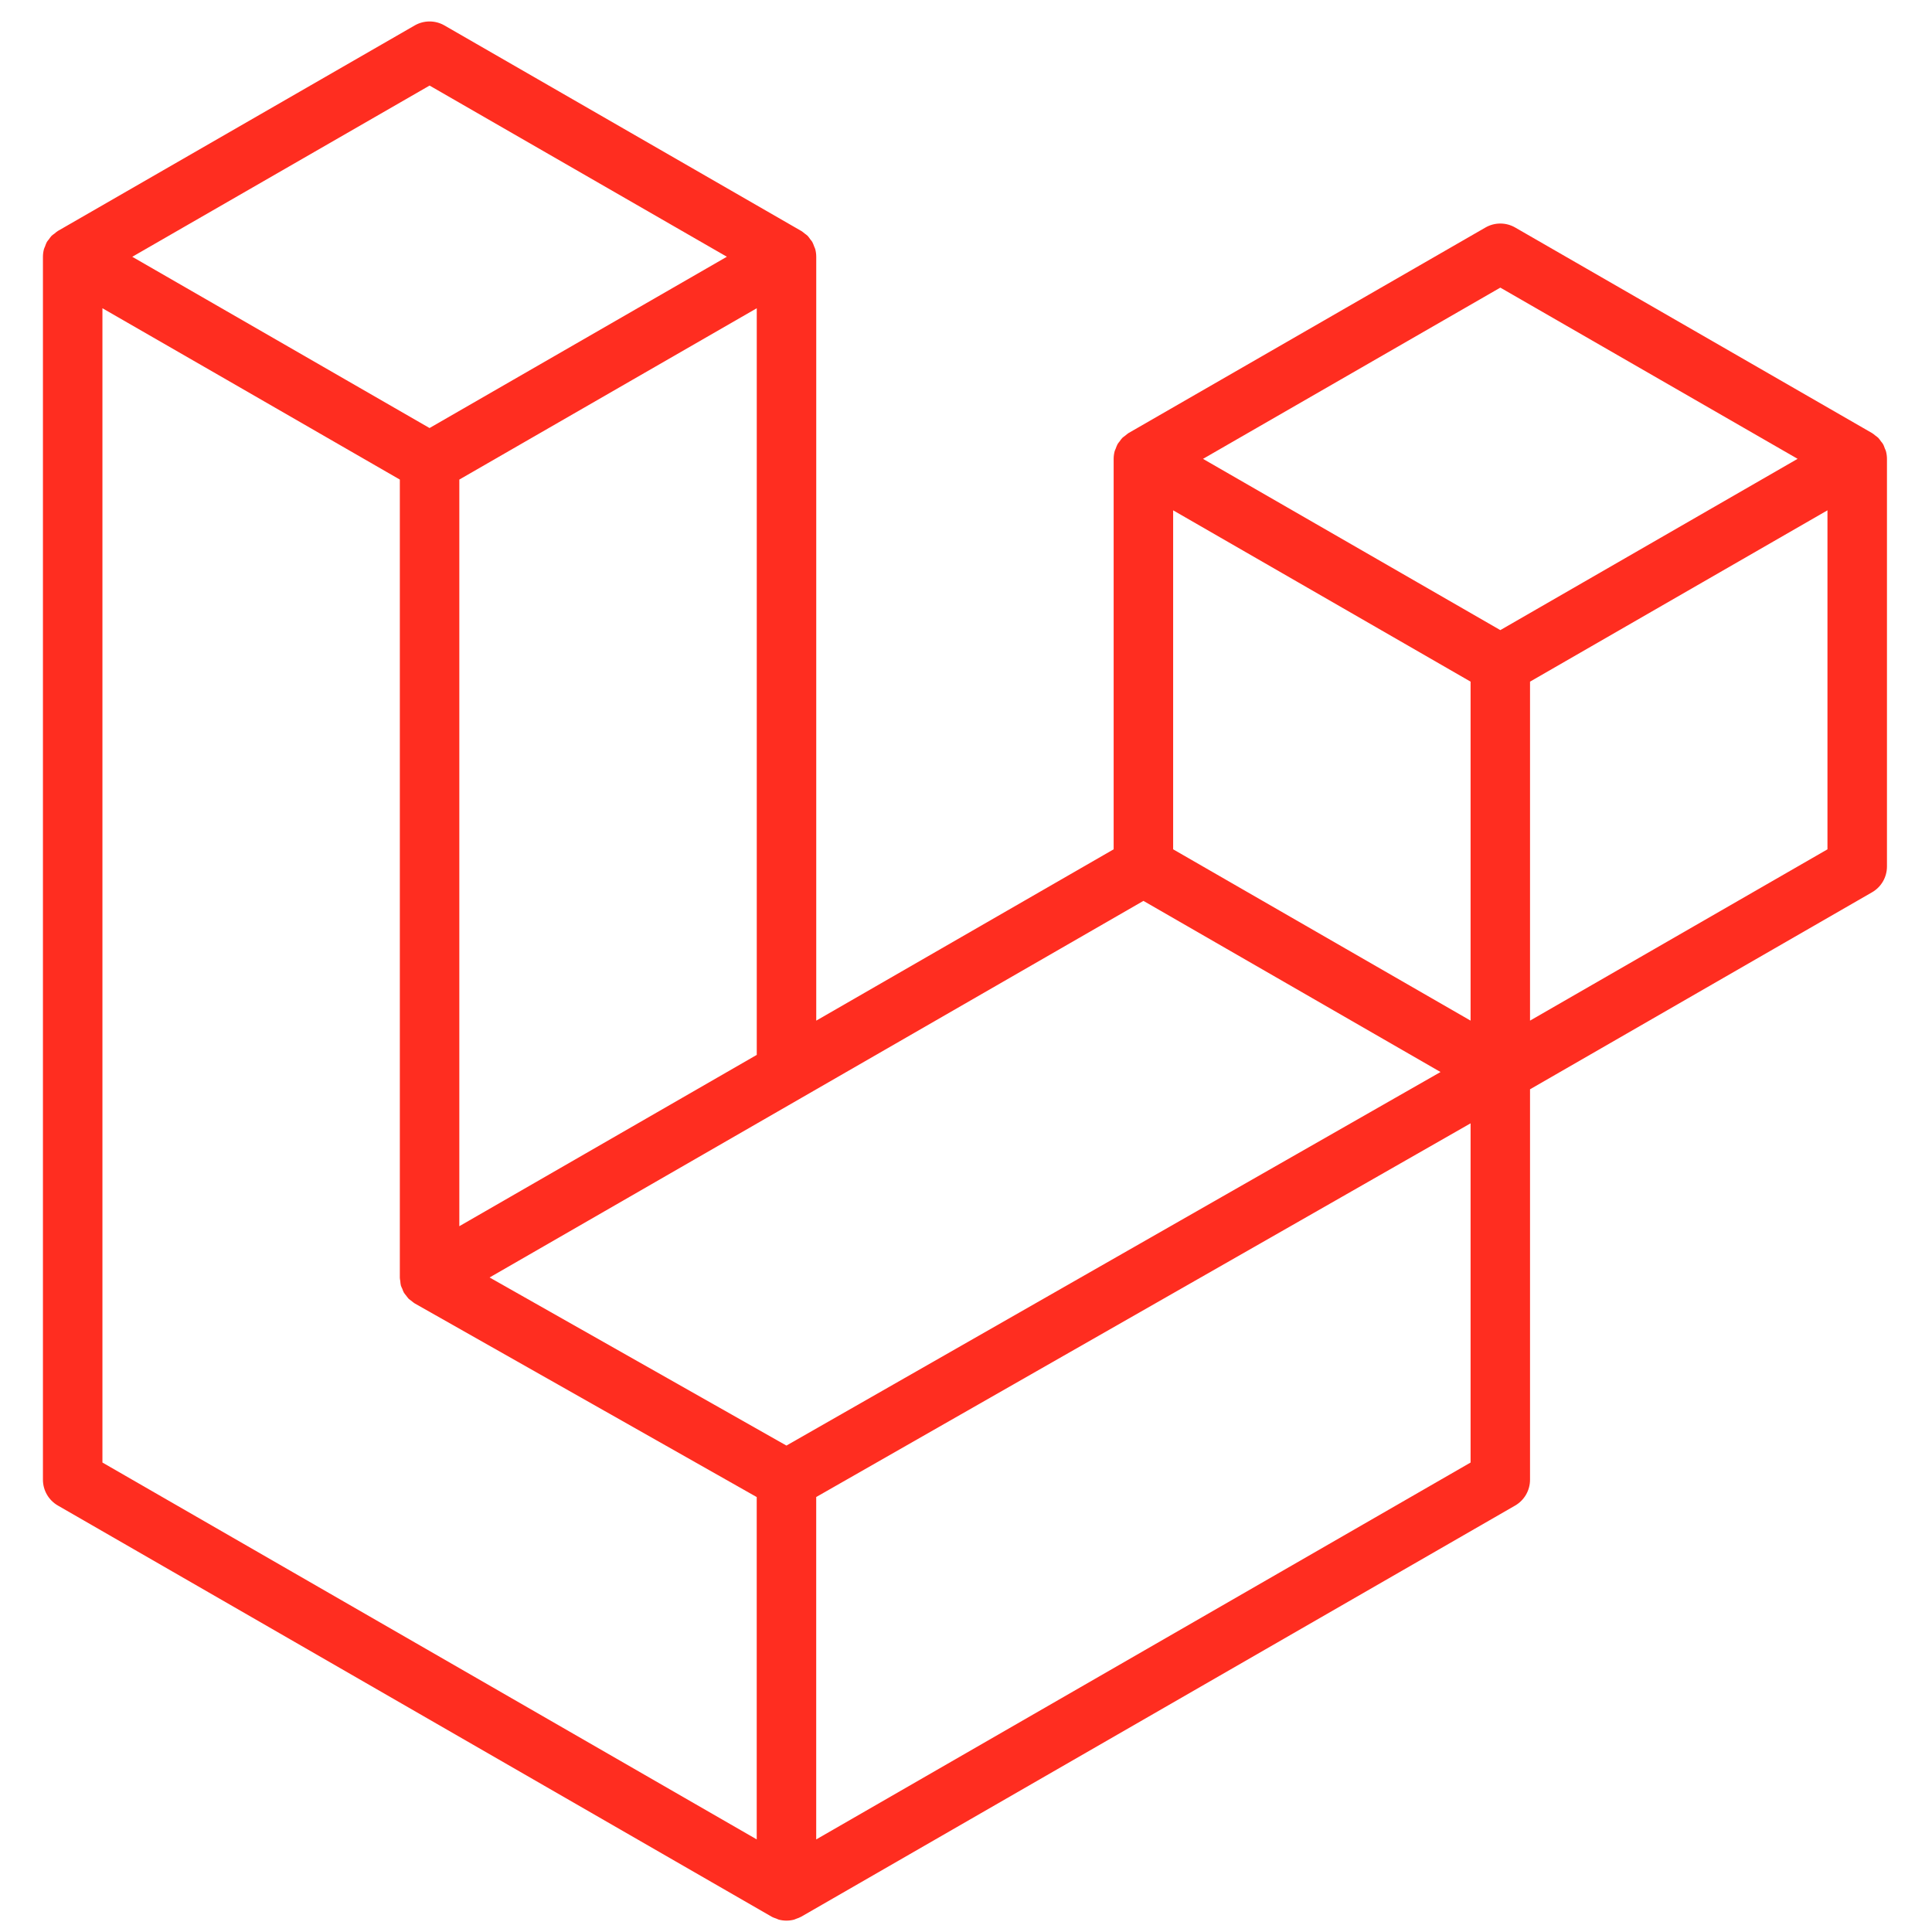
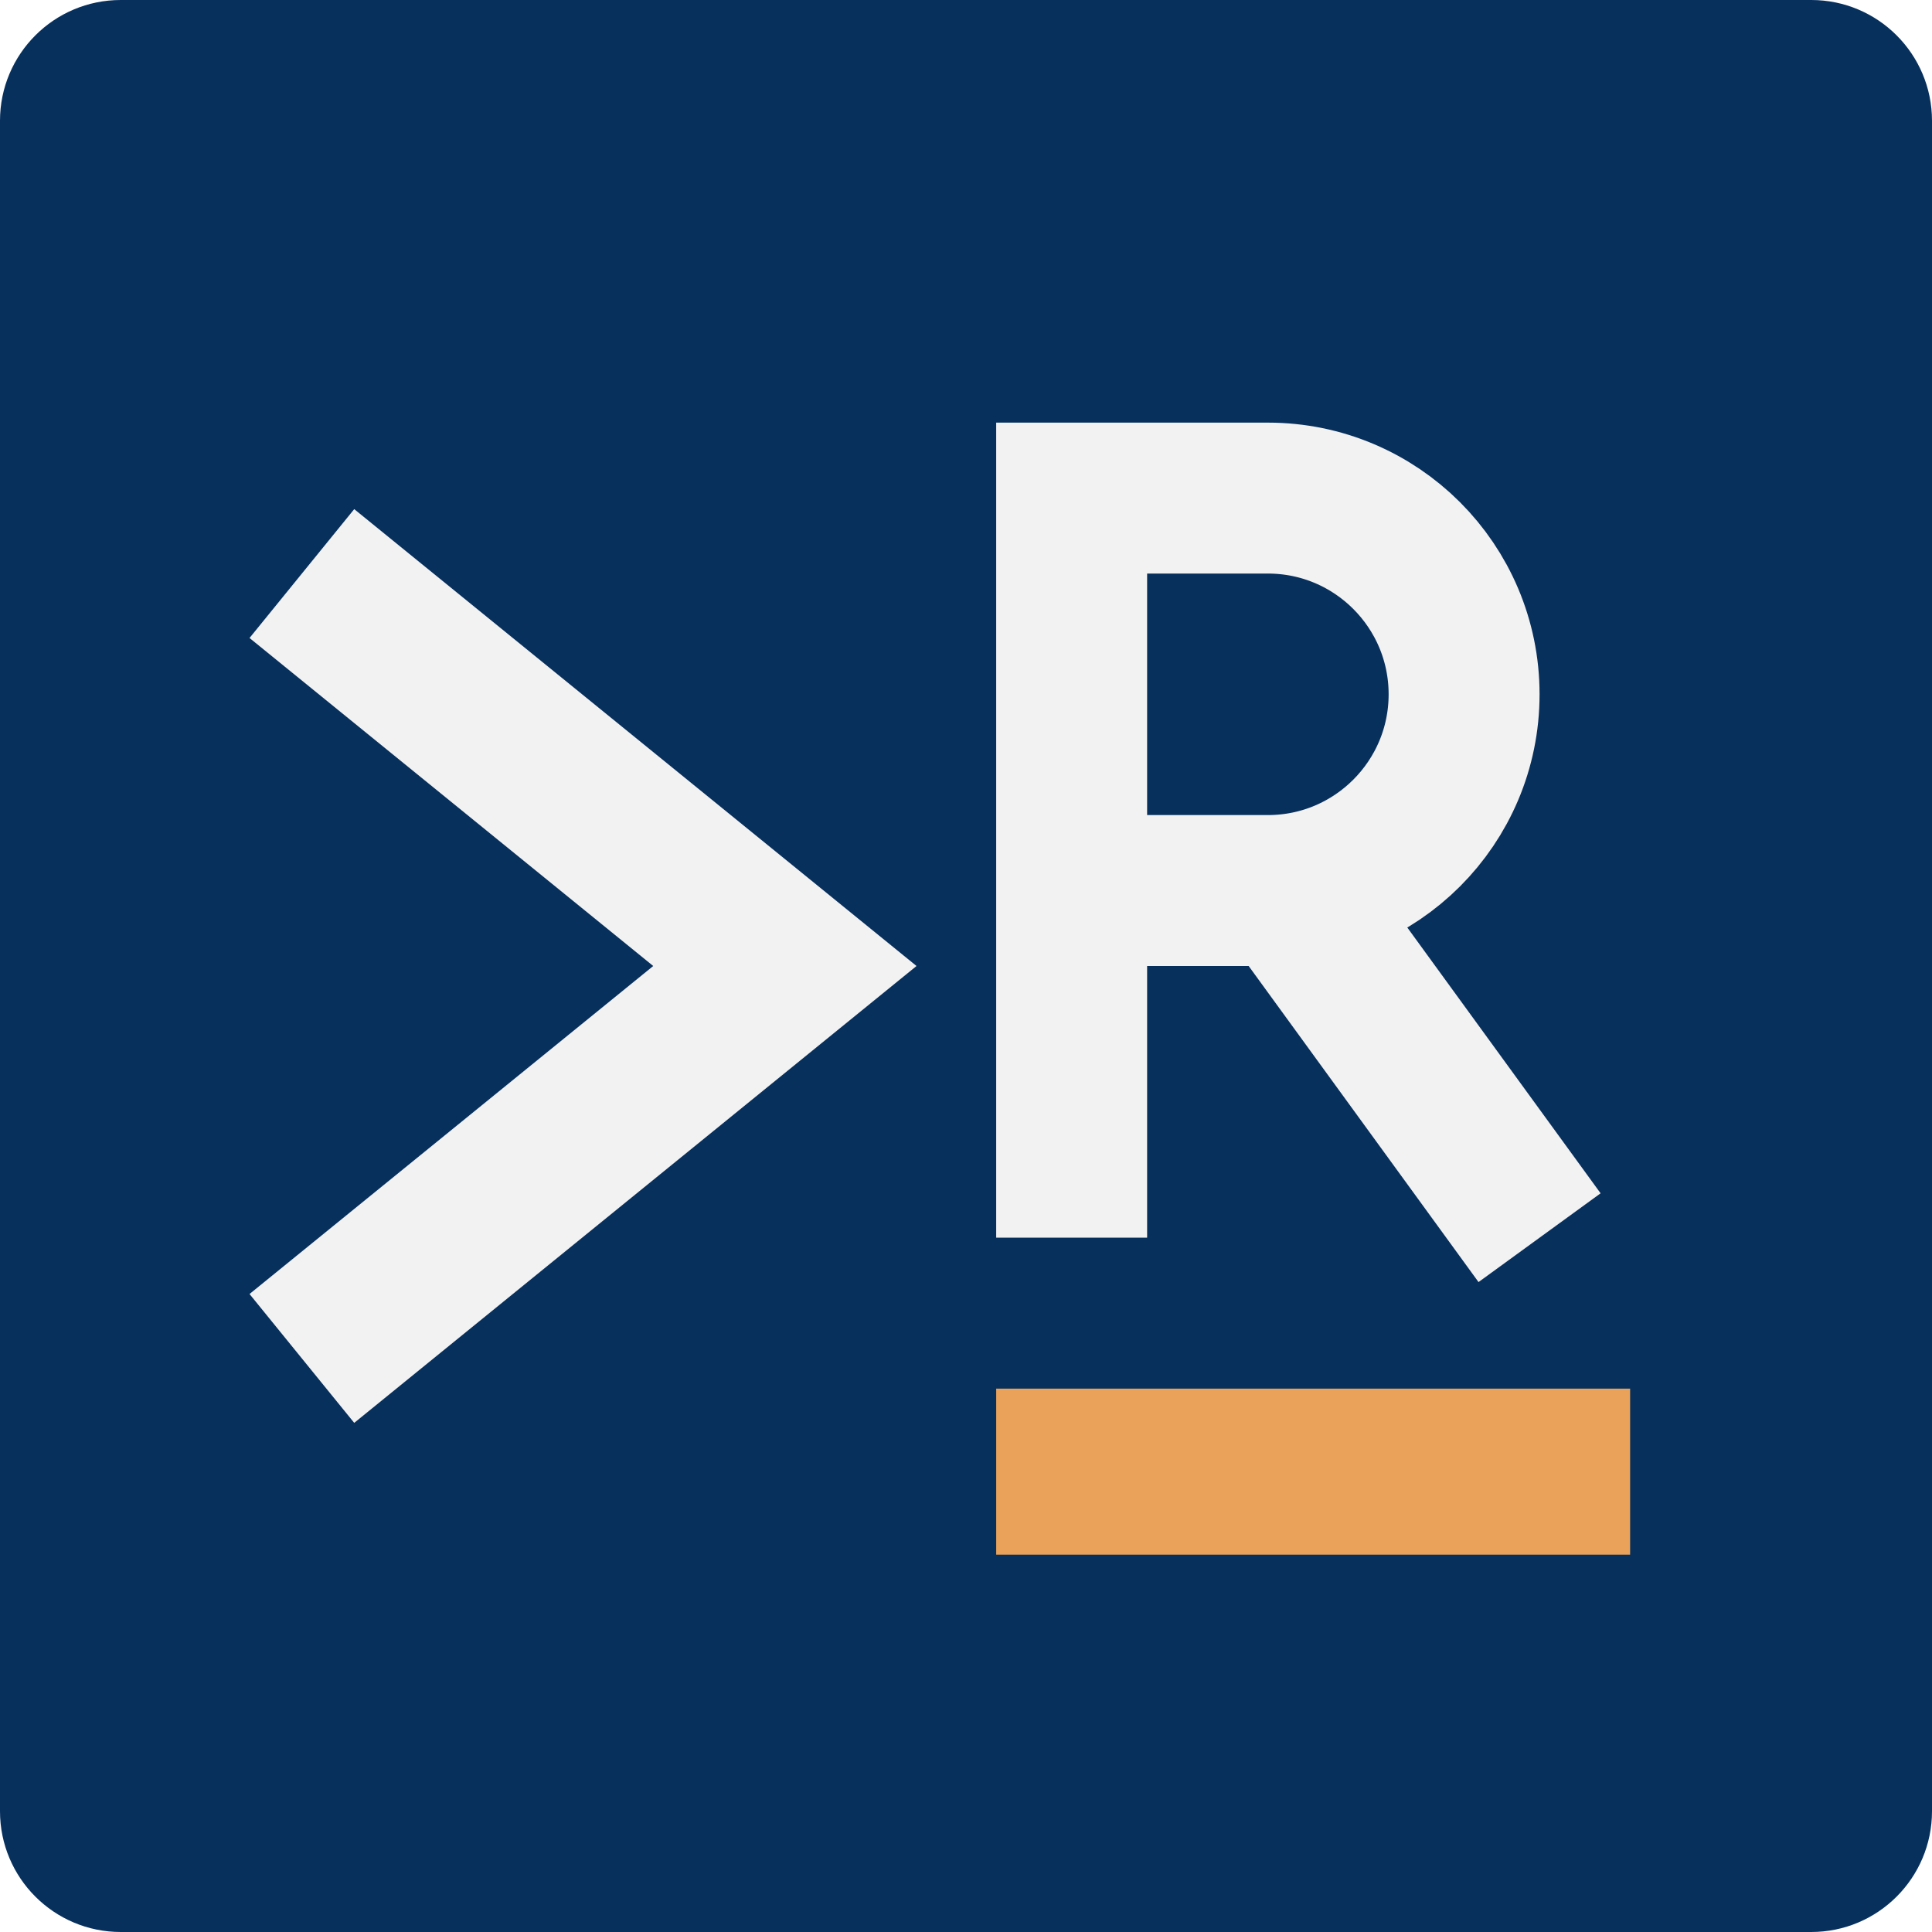
- <svg xmlns="http://www.w3.org/2000/svg" width="166" height="166" viewBox="0 0 166 166" fill="none">
-   <path fill-rule="evenodd" clip-rule="evenodd" d="M162.041 38.759C162.099 38.977 162.129 39.201 162.13 39.426V74.452C162.13 74.902 162.011 75.344 161.786 75.733C161.561 76.122 161.237 76.444 160.847 76.668L131.462 93.594V127.141C131.462 128.054 130.977 128.897 130.186 129.357L68.847 164.683C68.707 164.763 68.554 164.814 68.401 164.868C68.343 164.887 68.289 164.922 68.228 164.938C67.8 165.051 67.349 165.051 66.92 164.938C66.85 164.919 66.786 164.881 66.719 164.855C66.579 164.804 66.432 164.76 66.298 164.683L4.972 129.357C4.583 129.133 4.259 128.81 4.034 128.421C3.808 128.032 3.69 127.591 3.689 127.141L3.689 22.063C3.689 21.834 3.721 21.61 3.779 21.393C3.798 21.32 3.843 21.253 3.868 21.179C3.916 21.045 3.961 20.908 4.031 20.783C4.079 20.7 4.149 20.633 4.206 20.557C4.28 20.454 4.347 20.349 4.433 20.26C4.506 20.186 4.602 20.132 4.685 20.068C4.778 19.992 4.861 19.909 4.966 19.848L35.633 2.185C36.022 1.961 36.462 1.844 36.91 1.844C37.358 1.844 37.798 1.961 38.186 2.185L68.851 19.848H68.857C68.959 19.912 69.045 19.992 69.138 20.065C69.221 20.129 69.313 20.186 69.387 20.257C69.476 20.349 69.54 20.454 69.616 20.557C69.671 20.633 69.744 20.7 69.789 20.783C69.862 20.911 69.904 21.045 69.955 21.179C69.98 21.253 70.025 21.32 70.044 21.396C70.103 21.614 70.133 21.838 70.133 22.063V87.694L95.686 72.974V39.423C95.686 39.2 95.718 38.973 95.775 38.759C95.798 38.683 95.839 38.615 95.865 38.542C95.916 38.408 95.96 38.271 96.031 38.146C96.079 38.063 96.149 37.996 96.203 37.92C96.279 37.818 96.343 37.712 96.433 37.623C96.506 37.549 96.599 37.495 96.681 37.431C96.777 37.355 96.86 37.272 96.962 37.211L127.633 19.548C128.021 19.324 128.461 19.206 128.91 19.206C129.358 19.206 129.798 19.324 130.186 19.548L160.85 37.211C160.959 37.275 161.042 37.355 161.137 37.428C161.217 37.492 161.31 37.549 161.383 37.62C161.473 37.712 161.536 37.818 161.613 37.92C161.67 37.996 161.741 38.063 161.785 38.146C161.859 38.271 161.9 38.408 161.951 38.542C161.98 38.615 162.021 38.683 162.041 38.759ZM157.018 72.974V43.848L146.287 50.028L131.462 58.568V87.694L157.021 72.974H157.018ZM126.354 125.663V96.518L111.771 104.85L70.13 128.626V158.046L126.354 125.663ZM8.801 26.485V125.663L65.018 158.043V128.629L35.649 112L35.64 111.994L35.627 111.988C35.528 111.93 35.445 111.847 35.353 111.777C35.273 111.713 35.18 111.662 35.11 111.592L35.104 111.582C35.021 111.502 34.963 111.403 34.893 111.314C34.829 111.228 34.753 111.154 34.702 111.065L34.699 111.055C34.641 110.96 34.606 110.845 34.565 110.736C34.523 110.64 34.469 110.551 34.443 110.449C34.411 110.328 34.405 110.197 34.392 110.072C34.379 109.976 34.354 109.881 34.354 109.785V109.778V41.205L19.532 32.662L8.801 26.485ZM36.913 7.35L11.364 22.063L36.907 36.777L62.453 22.06L36.907 7.35H36.913ZM50.2 99.174L65.022 90.637V26.485L54.291 32.665L39.466 41.205V105.357L50.2 99.174ZM128.91 24.713L103.363 39.426L128.91 54.14L154.453 39.423L128.91 24.713ZM126.354 58.568L111.529 50.028L100.798 43.848V72.974L115.619 81.511L126.354 87.694V58.568ZM67.571 124.205L105.042 102.803L123.772 92.109L98.245 77.405L68.854 94.334L42.066 109.762L67.571 124.205Z" fill="#FF2D20" />
+ <svg xmlns="http://www.w3.org/2000/svg" viewBox="0 0 64 64" width="64" height="64">
+   <g transform="translate(0 0) scale(1)">
+     <rect width="64" height="64" rx="4" fill="#07305d" />
+     <polyline points="10,19 26,32 10,45" fill="none" stroke="#f3f2f2" stroke-width="5.5" />
+     <path d="M35.5 14V41M35.5 16.5H42a6.5 6.5 0 010 13H35.5M43 30L51 41" fill="none" stroke="#f3f2f2" stroke-width="5" />
+     <rect x="33" y="46" width="21" height="5.5" fill="#eaa159" />
+   </g>
</svg>
